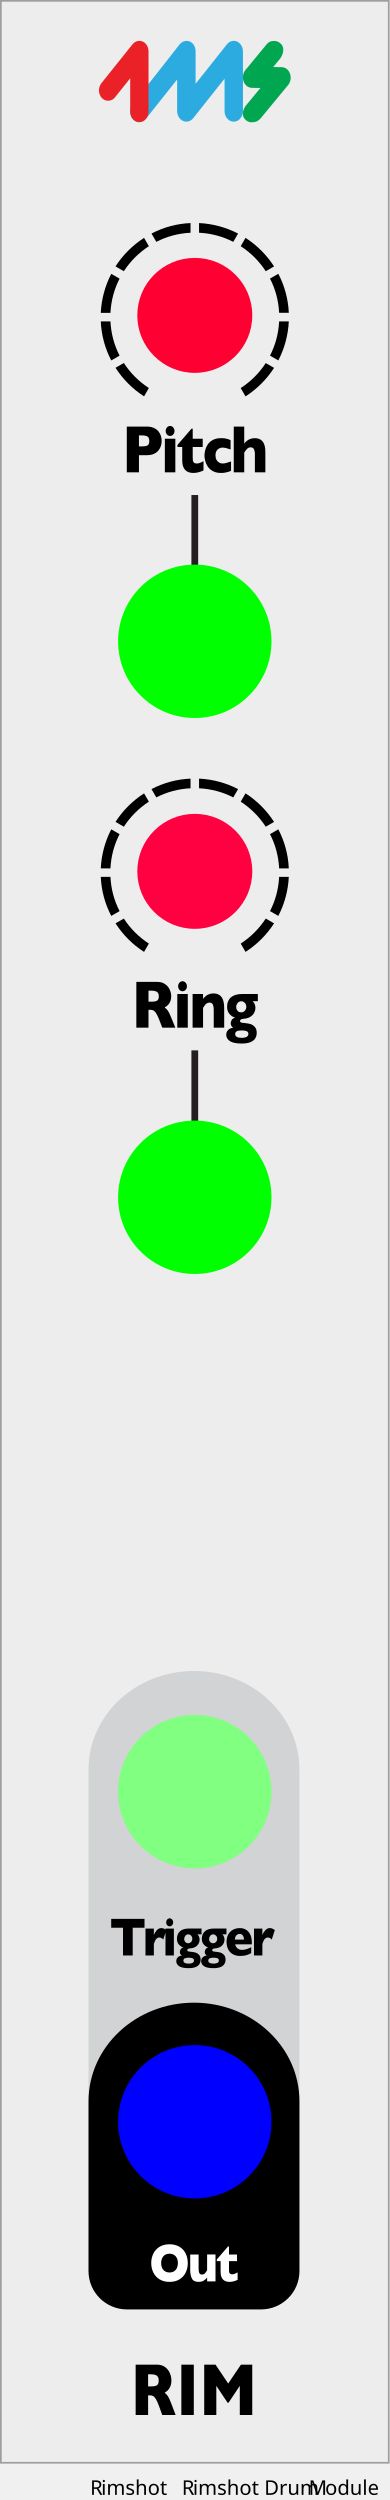
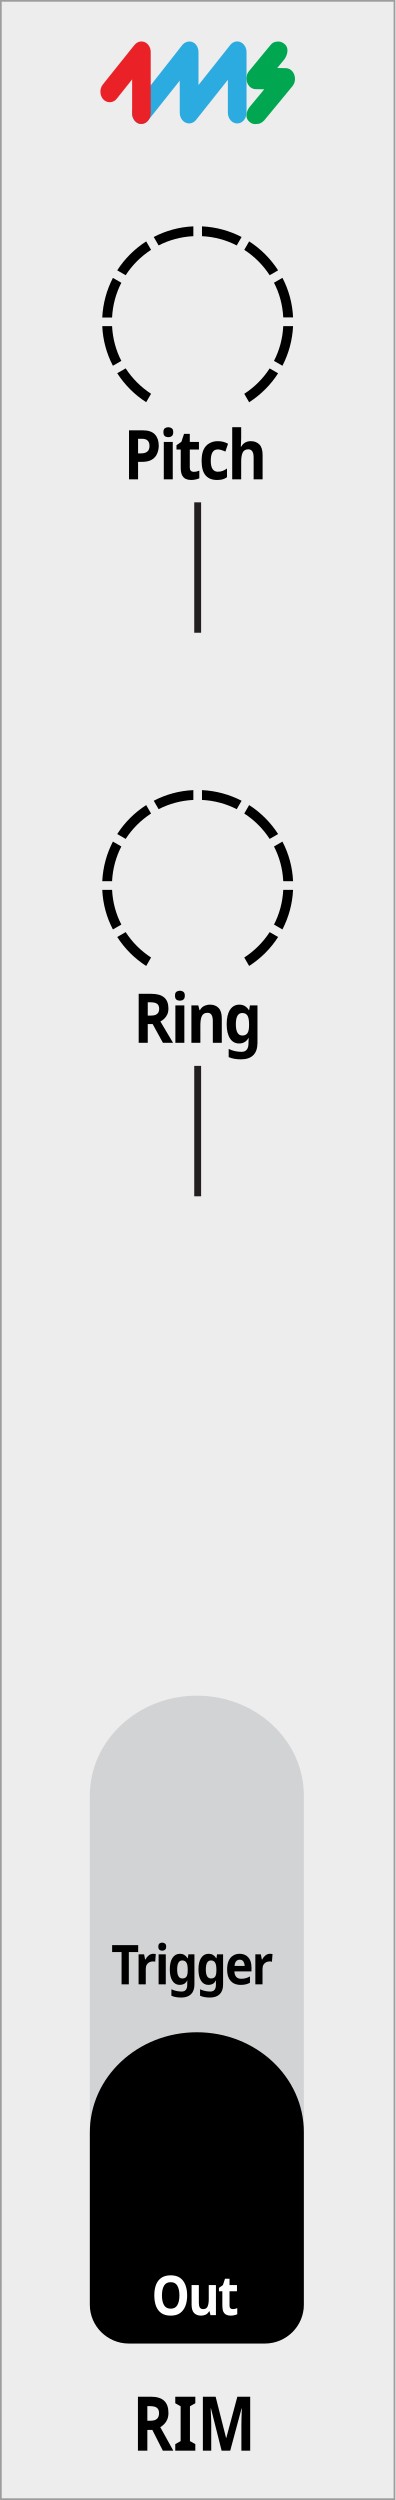
- <svg xmlns="http://www.w3.org/2000/svg" width="57.6" height="369.63" viewBox="0 0 57.6 369.63" version="1.1" id="svg39">
+ <svg xmlns="http://www.w3.org/2000/svg" width="20.32mm" height="128.499mm" viewBox="0 0 57.6 364.242" version="1.1" id="svg39">
  <defs id="defs4">
    <clipPath id="clippath">
-       <rect x="14.9" y="32.98" width="27.8" height="25.62" style="fill: none;" id="rect1" />
+       <rect x="14.9" y="32.98" width="27.8" height="25.62" style="fill:none" id="rect1" />
    </clipPath>
    <clipPath id="clippath-1">
-       <rect x="14.9" y="32.98" width="27.8" height="25.62" style="fill: none;" id="rect2" />
+       <rect x="14.9" y="32.98" width="27.8" height="25.62" style="fill:none" id="rect2" />
    </clipPath>
    <clipPath id="clippath-2">
-       <rect x="14.9" y="115.12" width="27.8" height="25.62" style="fill: none;" id="rect3" />
+       <rect x="14.9" y="115.12" width="27.8" height="25.62" style="fill:none" id="rect3" />
    </clipPath>
    <clipPath id="clippath-3">
-       <rect x="14.9" y="115.12" width="27.8" height="25.62" style="fill: none;" id="rect4" />
+       <rect x="14.9" y="115.12" width="27.8" height="25.62" style="fill:none" id="rect4" />
    </clipPath>
  </defs>
-   <g id="faceplate">
+   <g id="faceplate" transform="translate(0,-0.00390063)">
    <g id="g5">
-       <rect x=".13" y=".13" width="57.35" height="364" style="fill: #ededed;" id="rect5" />
-       <path d="M57.35.25v363.75H.25V.25h57.1M57.6,0H0v364.25h57.6V0h0Z" style="fill: #9d9d9e;" id="path5" />
+       <rect x="0.13" y="0.13" width="57.35" height="364" style="fill:#ededed" id="rect5" />
+       <path d="M 57.35,0.25 V 364 H 0.25 V 0.25 h 57.1 M 57.6,0 H 0 v 364.25 h 57.6 z" style="fill:#9d9d9e" id="path5" />
    </g>
-     <path d="M44.27,261.63c0-8.05-6.98-14.57-15.59-14.57s-15.59,6.53-15.59,14.57v54.4s0,0,0,0v19.77c0,3.11,2.55,5.65,5.67,5.65h19.84c3.12,0,5.67-2.54,5.67-5.65v-19.77s0,0,0,0v-54.39Z" style="fill: #d1d3d4;" id="path6" />
-     <path d="M44.27,310.67c0-8.05-6.98-14.57-15.59-14.57s-15.59,6.53-15.59,14.57v5.36s0,0,0,0v19.77c0,3.11,2.55,5.65,5.67,5.65h19.84c3.12,0,5.67-2.54,5.67-5.65v-19.77s0,0,0,0v-5.35Z" id="path7" />
+     <path d="m 44.27,261.63 c 0,-8.05 -6.98,-14.57 -15.59,-14.57 -8.61,0 -15.59,6.53 -15.59,14.57 v 54.4 c 0,0 0,0 0,0 v 19.77 c 0,3.11 2.55,5.65 5.67,5.65 H 38.6 c 3.12,0 5.67,-2.54 5.67,-5.65 v -19.77 c 0,0 0,0 0,0 v -54.39 z" style="fill:#d1d3d4" id="path6" />
+     <path d="m 44.27,310.67 c 0,-8.05 -6.98,-14.57 -15.59,-14.57 -8.61,0 -15.59,6.53 -15.59,14.57 v 5.36 c 0,0 0,0 0,0 v 19.77 c 0,3.11 2.55,5.65 5.67,5.65 H 38.6 c 3.12,0 5.67,-2.54 5.67,-5.65 v -19.77 c 0,0 0,0 0,0 v -5.35 z" id="path7" />
    <g id="pips_-_fewest" data-name="pips - fewest">
-       <g style="clip-path: url(#clippath);" clip-path="url(#clippath)" id="g18">
-         <g style="clip-path: url(#clippath-1);" clip-path="url(#clippath-1)" id="g17">
-           <path d="M34.49,35.76l.71-1.23c-1.74-.9-3.7-1.45-5.77-1.55v1.43c1.81.09,3.53.56,5.06,1.35" id="path8" />
-           <path d="M39.29,40.1l1.23-.71c-1.09-1.69-2.53-3.14-4.22-4.22l-.71,1.23c1.48.96,2.74,2.22,3.7,3.7" id="path9" />
-           <path d="M22.01,36.4l-.71-1.23c-1.69,1.09-3.14,2.53-4.22,4.22l1.23.71c.96-1.48,2.22-2.74,3.7-3.7" id="path10" />
-           <path d="M41.27,46.25h1.43c-.09-2.07-.64-4.03-1.55-5.77l-1.23.71c.79,1.53,1.26,3.24,1.35,5.06" id="path11" />
-           <path d="M28.17,34.41v-1.43c-2.07.09-4.03.64-5.77,1.55l.71,1.23c1.53-.79,3.24-1.26,5.06-1.35" id="path12" />
-           <path d="M18.31,53.67l-1.23.71c1.09,1.69,2.53,3.14,4.22,4.22l.71-1.23c-1.48-.96-2.74-2.22-3.7-3.7" id="path13" />
-           <path d="M35.59,57.38l.71,1.23c1.69-1.09,3.14-2.53,4.22-4.22l-1.23-.71c-.96,1.48-2.22,2.74-3.7,3.7" id="path14" />
-           <path d="M41.27,47.52c-.09,1.81-.56,3.53-1.35,5.06l1.23.71c.9-1.74,1.45-3.7,1.55-5.77h-1.43Z" id="path15" />
-           <path d="M16.33,47.52h-1.43c.09,2.07.64,4.03,1.55,5.77l1.23-.71c-.79-1.53-1.26-3.24-1.35-5.06" id="path16" />
-           <path d="M17.68,41.2l-1.23-.71c-.9,1.74-1.45,3.7-1.55,5.77h1.43c.09-1.81.56-3.53,1.35-5.06" id="path17" />
+       <g clip-path="url(#clippath)" id="g18">
+         <g clip-path="url(#clippath-1)" id="g17">
+           <path d="m 34.49,35.76 0.71,-1.23 c -1.74,-0.9 -3.7,-1.45 -5.77,-1.55 v 1.43 c 1.81,0.09 3.53,0.56 5.06,1.35" id="path8" />
+           <path d="m 39.29,40.1 1.23,-0.71 C 39.43,37.7 37.99,36.25 36.3,35.17 l -0.71,1.23 c 1.48,0.96 2.74,2.22 3.7,3.7" id="path9" />
+           <path d="M 22.01,36.4 21.3,35.17 c -1.69,1.09 -3.14,2.53 -4.22,4.22 l 1.23,0.71 c 0.96,-1.48 2.22,-2.74 3.7,-3.7" id="path10" />
+           <path d="m 41.27,46.25 h 1.43 c -0.09,-2.07 -0.64,-4.03 -1.55,-5.77 l -1.23,0.71 c 0.79,1.53 1.26,3.24 1.35,5.06" id="path11" />
+           <path d="m 28.17,34.41 v -1.43 c -2.07,0.09 -4.03,0.64 -5.77,1.55 l 0.71,1.23 c 1.53,-0.79 3.24,-1.26 5.06,-1.35" id="path12" />
+           <path d="m 18.31,53.67 -1.23,0.71 c 1.09,1.69 2.53,3.14 4.22,4.22 l 0.71,-1.23 c -1.48,-0.96 -2.74,-2.22 -3.7,-3.7" id="path13" />
+           <path d="m 35.59,57.38 0.71,1.23 c 1.69,-1.09 3.14,-2.53 4.22,-4.22 l -1.23,-0.71 c -0.96,1.48 -2.22,2.74 -3.7,3.7" id="path14" />
+           <path d="m 41.27,47.52 c -0.09,1.81 -0.56,3.53 -1.35,5.06 l 1.23,0.71 c 0.9,-1.74 1.45,-3.7 1.55,-5.77 z" id="path15" />
+           <path d="M 16.33,47.52 H 14.9 c 0.09,2.07 0.64,4.03 1.55,5.77 l 1.23,-0.71 c -0.79,-1.53 -1.26,-3.24 -1.35,-5.06" id="path16" />
+           <path d="m 17.68,41.2 -1.23,-0.71 c -0.9,1.74 -1.45,3.7 -1.55,5.77 h 1.43 c 0.09,-1.81 0.56,-3.53 1.35,-5.06" id="path17" />
        </g>
      </g>
    </g>
-     <path d="m 6.709,-4.639 q 0,0.376 -0.132,0.737 -0.127,0.356 -0.415,0.669 -0.288,0.308 -0.781,0.503 -0.488,0.19 -1.152,0.19 H 2.891 V 0 H 0.85 V -6.768 H 4.229 q 0.664,0 1.152,0.195 0.493,0.195 0.781,0.508 0.288,0.312 0.415,0.679 0.132,0.366 0.132,0.747 z m -2.08,0.01 q 0,-0.483 -0.288,-0.659 Q 4.058,-5.469 3.32,-5.469 H 2.891 v 1.631 h 0.439 q 0.508,0 0.781,-0.063 0.273,-0.063 0.396,-0.234 0.122,-0.171 0.122,-0.493 z m 4.234,-1.489 q 0,0.308 -0.22,0.522 -0.22,0.215 -0.522,0.215 -0.205,0 -0.376,-0.098 -0.166,-0.098 -0.264,-0.264 -0.098,-0.171 -0.098,-0.376 0,-0.303 0.215,-0.522 0.215,-0.22 0.522,-0.22 0.303,0 0.522,0.22 0.22,0.22 0.22,0.522 z M 9.004,0 H 7.242 v -4.971 h 1.763 z m 4.732,-0.288 q -0.273,0.132 -0.757,0.254 -0.479,0.122 -0.918,0.122 -1.899,0 -1.899,-1.855 V -3.75 H 9.366 v -0.308 l 2.358,-2.402 h 0.2 v 1.489 h 1.68 V -3.75 h -1.68 v 1.592 q 0,0.278 0.034,0.449 0.034,0.171 0.19,0.288 0.161,0.112 0.483,0.112 0.42,0 1.104,-0.352 z m 4.629,0.059 q -0.22,0.083 -0.464,0.156 -0.244,0.068 -0.552,0.112 -0.303,0.049 -0.664,0.049 -0.815,0 -1.382,-0.273 -0.562,-0.278 -0.869,-0.693 Q 14.132,-1.299 14.015,-1.733 13.898,-2.168 13.898,-2.5 q 0,-0.332 0.117,-0.767 0.122,-0.435 0.42,-0.84 0.298,-0.405 0.859,-0.679 0.566,-0.273 1.392,-0.273 0.552,0 0.898,0.078 0.347,0.078 0.703,0.21 v 1.382 q -0.859,-0.273 -1.343,-0.273 -0.469,0 -0.835,0.283 -0.361,0.283 -0.361,0.879 0,0.396 0.181,0.669 0.181,0.269 0.459,0.396 0.278,0.127 0.557,0.127 0.264,0 0.601,-0.078 0.337,-0.078 0.82,-0.225 z M 24.128,0 h -1.758 v -2.578 q 0,-0.029 0,-0.054 0.005,-0.029 0.005,-0.117 0,-0.356 -0.151,-0.654 -0.151,-0.298 -0.576,-0.298 -0.332,0 -0.586,0.225 -0.254,0.22 -0.483,0.557 V 0 h -1.758 v -6.768 h 1.758 v 2.51 q 0.435,-0.464 0.859,-0.63 0.425,-0.171 0.903,-0.171 1.787,0 1.787,2.007 z" id="text18" style="font-weight:700;font-size:10px;font-family:GillSans-Bold, 'Gill Sans';letter-spacing:-0.04em" transform="translate(18 69.84) scale(.88 1)" aria-label="Pitch" />
+     <text transform="matrix(0.88,0,0,1,18,69.84)" style="font-weight:700;font-size:10px;font-family:GillSans-Bold, 'Gill Sans';letter-spacing:-0.04em" id="text18">
+       <tspan x="0" y="0" id="tspan18">Pitch</tspan>
+     </text>
    <g id="pips_-_fewest-2" data-name="pips - fewest">
-       <g style="clip-path: url(#clippath-2);" clip-path="url(#clippath-2)" id="g28">
-         <g style="clip-path: url(#clippath-3);" clip-path="url(#clippath-3)" id="g27">
-           <path d="M34.49,117.9l.71-1.23c-1.74-.9-3.7-1.45-5.77-1.55v1.43c1.81.09,3.53.56,5.06,1.35" id="path18" />
-           <path d="M39.29,122.23l1.23-.71c-1.09-1.69-2.53-3.14-4.22-4.22l-.71,1.23c1.48.96,2.74,2.22,3.7,3.7" id="path19" />
-           <path d="M22.01,118.53l-.71-1.23c-1.69,1.09-3.14,2.53-4.22,4.22l1.23.71c.96-1.48,2.22-2.74,3.7-3.7" id="path20" />
-           <path d="M41.27,128.39h1.43c-.09-2.07-.64-4.03-1.55-5.77l-1.23.71c.79,1.53,1.26,3.24,1.35,5.06" id="path21" />
-           <path d="M28.17,116.55v-1.43c-2.07.09-4.03.64-5.77,1.55l.71,1.23c1.53-.79,3.24-1.26,5.06-1.35" id="path22" />
-           <path d="M18.31,135.81l-1.23.71c1.09,1.69,2.53,3.14,4.22,4.22l.71-1.23c-1.48-.96-2.74-2.22-3.7-3.7" id="path23" />
-           <path d="M35.59,139.51l.71,1.23c1.69-1.09,3.14-2.53,4.22-4.22l-1.23-.71c-.96,1.48-2.22,2.74-3.7,3.7" id="path24" />
-           <path d="M41.27,129.65c-.09,1.81-.56,3.53-1.35,5.06l1.23.71c.9-1.74,1.45-3.7,1.55-5.77h-1.43Z" id="path25" />
-           <path d="M16.33,129.65h-1.43c.09,2.07.64,4.03,1.55,5.77l1.23-.71c-.79-1.53-1.26-3.24-1.35-5.06" id="path26" />
-           <path d="M17.68,123.33l-1.23-.71c-.9,1.74-1.45,3.7-1.55,5.77h1.43c.09-1.81.56-3.53,1.35-5.06" id="path27" />
+       <g clip-path="url(#clippath-2)" id="g28">
+         <g clip-path="url(#clippath-3)" id="g27">
+           <path d="m 34.49,117.9 0.71,-1.23 c -1.74,-0.9 -3.7,-1.45 -5.77,-1.55 v 1.43 c 1.81,0.09 3.53,0.56 5.06,1.35" id="path18" />
+           <path d="m 39.29,122.23 1.23,-0.71 c -1.09,-1.69 -2.53,-3.14 -4.22,-4.22 l -0.71,1.23 c 1.48,0.96 2.74,2.22 3.7,3.7" id="path19" />
+           <path d="M 22.01,118.53 21.3,117.3 c -1.69,1.09 -3.14,2.53 -4.22,4.22 l 1.23,0.71 c 0.96,-1.48 2.22,-2.74 3.7,-3.7" id="path20" />
+           <path d="m 41.27,128.39 h 1.43 c -0.09,-2.07 -0.64,-4.03 -1.55,-5.77 l -1.23,0.71 c 0.79,1.53 1.26,3.24 1.35,5.06" id="path21" />
+           <path d="m 28.17,116.55 v -1.43 c -2.07,0.09 -4.03,0.64 -5.77,1.55 l 0.71,1.23 c 1.53,-0.79 3.24,-1.26 5.06,-1.35" id="path22" />
+           <path d="m 18.31,135.81 -1.23,0.71 c 1.09,1.69 2.53,3.14 4.22,4.22 l 0.71,-1.23 c -1.48,-0.96 -2.74,-2.22 -3.7,-3.7" id="path23" />
+           <path d="m 35.59,139.51 0.71,1.23 c 1.69,-1.09 3.14,-2.53 4.22,-4.22 l -1.23,-0.71 c -0.96,1.48 -2.22,2.74 -3.7,3.7" id="path24" />
+           <path d="m 41.27,129.65 c -0.09,1.81 -0.56,3.53 -1.35,5.06 l 1.23,0.71 c 0.9,-1.74 1.45,-3.7 1.55,-5.77 z" id="path25" />
+           <path d="M 16.33,129.65 H 14.9 c 0.09,2.07 0.64,4.03 1.55,5.77 l 1.23,-0.71 c -0.79,-1.53 -1.26,-3.24 -1.35,-5.06" id="path26" />
+           <path d="m 17.68,123.33 -1.23,-0.71 c -0.9,1.74 -1.45,3.7 -1.55,5.77 h 1.43 c 0.09,-1.81 0.56,-3.53 1.35,-5.06" id="path27" />
        </g>
      </g>
    </g>
-     <path d="M 5.871,-4.098 H 3.887 V 0 H 2.258 v -4.098 h -1.984 v -1.316 h 5.598 z m 3.668,0.336 -0.52,1.41 Q 8.7,-2.656 8.371,-2.656 q -0.297,0 -0.516,0.203 -0.215,0.199 -0.414,0.742 V 0 h -1.406 v -3.977 h 1.406 v 0.961 q 0.133,-0.355 0.469,-0.691 0.336,-0.34 0.789,-0.34 0.238,0 0.414,0.07 0.18,0.07 0.426,0.215 z m 1.153,-1.133 q 0,0.246 -0.176,0.418 -0.176,0.172 -0.418,0.172 -0.164,0 -0.301,-0.078 -0.133,-0.078 -0.211,-0.211 -0.078,-0.137 -0.078,-0.301 0,-0.242 0.172,-0.418 0.172,-0.176 0.418,-0.176 0.242,0 0.418,0.176 0.176,0.176 0.176,0.418 z M 10.805,0 H 9.395 v -3.977 h 1.41 z m 4.649,-3.129 H 14.759 q 0.367,0.32 0.367,0.785 0,0.246 -0.105,0.473 -0.102,0.227 -0.305,0.402 -0.199,0.176 -0.496,0.289 -0.293,0.109 -0.672,0.133 -0.488,0.02 -0.488,0.262 0,0.094 0.062,0.137 0.062,0.043 0.195,0.066 0.137,0.02 0.457,0.047 0.363,0.031 0.676,0.109 0.312,0.078 0.582,0.328 0.27,0.25 0.27,0.715 0,0.371 -0.203,0.656 -0.199,0.285 -0.648,0.445 -0.449,0.16 -1.188,0.16 -1.062,0 -1.562,-0.285 -0.496,-0.285 -0.496,-0.762 0,-0.129 0.062,-0.297 Q 11.333,0.367 11.54,0.211 11.751,0.055 12.149,0 12.009,-0.051 11.907,-0.195 11.806,-0.344 11.806,-0.504 q 0,-0.207 0.141,-0.41 0.145,-0.203 0.465,-0.262 -0.445,-0.117 -0.77,-0.441 -0.324,-0.324 -0.324,-0.84 0,-0.391 0.148,-0.684 0.152,-0.293 0.418,-0.477 0.266,-0.184 0.617,-0.27 0.352,-0.09 0.77,-0.09 h 2.184 z m -1.555,0.672 q 0,-0.301 -0.207,-0.48 -0.203,-0.184 -0.457,-0.184 -0.324,0 -0.512,0.219 -0.184,0.219 -0.184,0.461 0,0.168 0.078,0.312 0.082,0.145 0.227,0.234 0.148,0.086 0.352,0.086 0.305,0 0.504,-0.191 0.199,-0.191 0.199,-0.457 z m 0.281,3.199 q 0,-0.262 -0.281,-0.34 -0.277,-0.074 -0.574,-0.074 -0.488,0 -0.707,0.102 -0.215,0.105 -0.215,0.332 0,0.445 0.898,0.445 0.402,0 0.641,-0.117 0.238,-0.113 0.238,-0.348 z m 5.457,-3.871 h -0.695 q 0.367,0.32 0.367,0.785 0,0.246 -0.105,0.473 -0.102,0.227 -0.305,0.402 -0.199,0.176 -0.496,0.289 -0.293,0.109 -0.672,0.133 -0.488,0.02 -0.488,0.262 0,0.094 0.062,0.137 0.062,0.043 0.195,0.066 0.137,0.02 0.457,0.047 0.363,0.031 0.676,0.109 0.312,0.078 0.582,0.328 0.27,0.25 0.27,0.715 0,0.371 -0.203,0.656 -0.199,0.285 -0.648,0.445 -0.449,0.16 -1.188,0.16 -1.062,0 -1.562,-0.285 -0.496,-0.285 -0.496,-0.762 0,-0.129 0.062,-0.297 Q 15.517,0.367 15.724,0.211 15.935,0.055 16.333,0 16.193,-0.051 16.091,-0.195 15.99,-0.344 15.99,-0.504 q 0,-0.207 0.141,-0.41 0.145,-0.203 0.465,-0.262 -0.445,-0.117 -0.77,-0.441 -0.324,-0.324 -0.324,-0.84 0,-0.391 0.148,-0.684 0.152,-0.293 0.418,-0.477 0.266,-0.184 0.617,-0.27 0.352,-0.09 0.77,-0.09 h 2.184 z m -1.555,0.672 q 0,-0.301 -0.207,-0.48 -0.203,-0.184 -0.457,-0.184 -0.324,0 -0.512,0.219 -0.184,0.219 -0.184,0.461 0,0.168 0.078,0.312 0.082,0.145 0.227,0.234 0.148,0.086 0.352,0.086 0.305,0 0.504,-0.191 0.199,-0.191 0.199,-0.457 z m 0.281,3.199 q 0,-0.262 -0.281,-0.34 -0.277,-0.074 -0.574,-0.074 -0.488,0 -0.707,0.102 -0.215,0.105 -0.215,0.332 0,0.445 0.898,0.445 0.402,0 0.641,-0.117 0.238,-0.113 0.238,-0.348 z M 23.9,-1.648 h -2.801 q 0.082,0.363 0.402,0.594 0.32,0.23 0.727,0.23 0.711,0 1.57,-0.398 v 0.871 q -0.309,0.16 -0.75,0.293 -0.438,0.129 -1.117,0.129 -0.734,0 -1.25,-0.273 -0.516,-0.273 -0.773,-0.742 -0.254,-0.469 -0.254,-1.062 0,-0.586 0.254,-1.047 0.258,-0.465 0.773,-0.727 0.516,-0.266 1.25,-0.266 0.484,0 0.934,0.211 0.453,0.207 0.742,0.684 Q 23.9,-2.68 23.9,-1.93 Z M 22.58,-2.344 q 0,-0.383 -0.191,-0.609 -0.188,-0.23 -0.543,-0.23 -0.352,0 -0.57,0.234 Q 21.06,-2.719 21.06,-2.344 Z M 27.767,-3.762 27.248,-2.352 Q 26.928,-2.656 26.6,-2.656 q -0.297,0 -0.516,0.203 -0.215,0.199 -0.414,0.742 V 0 h -1.406 v -3.977 h 1.406 v 0.961 q 0.133,-0.355 0.469,-0.691 0.336,-0.34 0.789,-0.34 0.238,0 0.414,0.07 0.18,0.07 0.426,0.215 z" id="text28" style="font-weight:700;font-size:8px;font-family:GillSans-Bold, 'Gill Sans';letter-spacing:-0.04em" transform="translate(16.2 289.12) scale(.88 1)" aria-label="Trigger" />
-     <path d="m 6.473,-2.711 q 0,0.758 -0.352,1.395 -0.348,0.637 -1.039,1.012 -0.691,0.375 -1.684,0.375 -1.004,0 -1.699,-0.391 Q 1.004,-0.711 0.664,-1.348 0.328,-1.984 0.328,-2.711 q 0,-0.73 0.336,-1.363 Q 1,-4.711 1.695,-5.098 q 0.699,-0.391 1.703,-0.391 0.75,0 1.336,0.223 0.59,0.223 0.969,0.605 0.379,0.379 0.574,0.887 0.195,0.504 0.195,1.062 z m -1.664,0 q 0,-0.305 -0.09,-0.555 -0.09,-0.254 -0.273,-0.438 -0.18,-0.188 -0.441,-0.289 -0.262,-0.105 -0.605,-0.105 -0.656,0 -1.031,0.383 -0.375,0.383 -0.375,1.004 0,0.621 0.375,1.008 0.379,0.383 1.031,0.383 0.449,0 0.766,-0.176 0.316,-0.18 0.48,-0.492 0.164,-0.316 0.164,-0.723 z M 11.129,0 H 9.719 v -0.566 q -0.297,0.32 -0.625,0.48 -0.324,0.156 -0.781,0.156 -0.902,0 -1.168,-0.523 -0.266,-0.527 -0.266,-1.188 v -2.336 h 1.41 v 2.148 q 0,0.324 0.105,0.57 0.109,0.242 0.469,0.242 0.309,0 0.488,-0.176 0.18,-0.176 0.367,-0.449 v -2.336 h 1.41 z m 3.715,-0.23 q -0.219,0.105 -0.605,0.203 -0.383,0.098 -0.734,0.098 -1.52,0 -1.52,-1.484 V -3 H 11.348 V -3.246 L 13.235,-5.168 h 0.16 v 1.191 h 1.344 V -3 h -1.344 v 1.273 q 0,0.223 0.027,0.359 0.027,0.137 0.152,0.23 0.129,0.09 0.387,0.09 0.336,0 0.883,-0.281 z" id="text29" style="font-weight:700;font-size:8px;font-family:GillSans-Bold, 'Gill Sans';letter-spacing:-0.04em;fill:#ffffff" transform="translate(22.07 337.31) scale(.88 1)" aria-label="Out" />
-     <path d="M 8.143,0 H 5.731 L 5.146,-1.321 Q 4.823,-2.046 4.565,-2.379 4.308,-2.718 4.061,-2.809 q -0.242,-0.097 -0.628,-0.097 H 3.18 V 0 H 0.935 V -7.444 H 4.753 q 0.924,0 1.515,0.376 0.591,0.376 0.849,0.913 0.263,0.537 0.263,1.021 0,0.564 -0.22,0.956 -0.215,0.387 -0.457,0.564 -0.242,0.177 -0.542,0.338 0.36,0.209 0.591,0.5 0.236,0.285 0.639,1.16 z M 5.092,-5.092 q 0,-0.516 -0.338,-0.72 Q 4.415,-6.016 3.652,-6.016 H 3.18 v 1.794 h 0.483 q 0.822,0 1.123,-0.177 0.306,-0.183 0.306,-0.693 z M 11.419,0 H 9.174 v -7.444 h 2.245 z m 10.538,0 h -2.245 v -4.313 l -2.025,2.498 H 17.51 L 15.479,-4.313 V 0 h -2.181 v -7.444 h 2.036 l 2.288,2.793 2.299,-2.793 h 2.036 z" id="text30" style="font-weight:700;font-size:11px;font-family:GillSans-Bold, 'Gill Sans'" transform="translate(19.29 357.06) scale(.82 1)" aria-label="RIM" />
-     <path d="M 7.402,0 H 5.21 L 4.678,-1.201 Q 4.385,-1.86 4.15,-2.163 3.916,-2.471 3.691,-2.554 3.472,-2.642 3.12,-2.642 H 2.891 V 0 H 0.85 V -6.768 H 4.321 q 0.84,0 1.377,0.342 0.537,0.342 0.771,0.83 0.239,0.488 0.239,0.928 0,0.513 -0.2,0.869 Q 6.313,-3.447 6.094,-3.286 5.874,-3.125 5.601,-2.979 5.928,-2.788 6.138,-2.524 6.353,-2.266 6.719,-1.47 Z M 4.629,-4.629 q 0,-0.469 -0.308,-0.654 Q 4.014,-5.469 3.32,-5.469 H 2.891 v 1.631 h 0.439 q 0.747,0 1.021,-0.161 0.278,-0.166 0.278,-0.63 z m 4.722,-1.489 q 0,0.308 -0.22,0.522 -0.22,0.215 -0.522,0.215 -0.205,0 -0.376,-0.098 -0.166,-0.098 -0.264,-0.264 -0.098,-0.171 -0.098,-0.376 0,-0.303 0.215,-0.522 0.215,-0.22 0.522,-0.22 0.303,0 0.522,0.22 0.22,0.22 0.22,0.522 z M 9.493,0 H 7.73 V -4.971 H 9.493 Z m 6.119,0 H 13.853 v -2.681 q 0,-0.41 -0.137,-0.713 -0.132,-0.308 -0.586,-0.308 -0.215,0 -0.381,0.083 -0.161,0.078 -0.293,0.205 -0.127,0.127 -0.215,0.244 -0.088,0.117 -0.181,0.249 V 0 h -1.758 v -4.971 h 1.758 v 0.713 q 0.415,-0.444 0.83,-0.62 0.42,-0.181 0.933,-0.181 1.787,0 1.787,2.139 z m 5.655,-3.911 H 20.397 q 0.459,0.4 0.459,0.981 0,0.308 -0.132,0.591 -0.127,0.283 -0.381,0.503 -0.249,0.22 -0.62,0.361 -0.366,0.137 -0.84,0.166 -0.61,0.024 -0.61,0.327 0,0.117 0.078,0.171 0.078,0.054 0.244,0.083 0.171,0.024 0.571,0.059 0.454,0.039 0.845,0.137 0.391,0.098 0.728,0.41 0.337,0.312 0.337,0.894 0,0.464 -0.254,0.82 -0.249,0.356 -0.811,0.557 -0.562,0.2 -1.484,0.2 -1.328,0 -1.953,-0.356 -0.62,-0.356 -0.62,-0.952 0,-0.161 0.078,-0.371 0.083,-0.21 0.342,-0.405 Q 16.637,0.068 17.135,0 16.959,-0.063 16.832,-0.244 16.705,-0.43 16.705,-0.63 q 0,-0.259 0.176,-0.513 0.181,-0.254 0.581,-0.327 -0.557,-0.146 -0.962,-0.552 -0.405,-0.405 -0.405,-1.05 0,-0.488 0.186,-0.854 0.19,-0.366 0.522,-0.596 0.332,-0.229 0.771,-0.337 0.439,-0.112 0.962,-0.112 h 2.729 z m -1.943,0.84 q 0,-0.376 -0.259,-0.601 -0.254,-0.229 -0.571,-0.229 -0.405,0 -0.64,0.273 -0.229,0.273 -0.229,0.576 0,0.21 0.098,0.391 0.103,0.181 0.283,0.293 0.186,0.107 0.439,0.107 0.381,0 0.63,-0.239 0.249,-0.239 0.249,-0.571 z m 0.352,3.999 q 0,-0.327 -0.352,-0.425 -0.347,-0.093 -0.718,-0.093 -0.61,0 -0.884,0.127 -0.269,0.132 -0.269,0.415 0,0.557 1.123,0.557 0.503,0 0.801,-0.146 0.298,-0.142 0.298,-0.435 z" id="text31" style="font-weight:700;font-size:10px;font-family:GillSans-Bold, 'Gill Sans';letter-spacing:-0.04em" transform="translate(19.41 151.94) scale(.88 1)" aria-label="Ring" />
+     <text transform="matrix(0.88,0,0,1,16.2,289.12)" style="font-weight:700;font-size:8px;font-family:GillSans-Bold, 'Gill Sans';letter-spacing:-0.04em" id="text28">
+       <tspan x="0" y="0" id="tspan28">Trigger</tspan>
+     </text>
+     <text transform="matrix(0.88,0,0,1,22.07,337.31)" style="font-weight:700;font-size:8px;font-family:GillSans-Bold, 'Gill Sans';letter-spacing:-0.04em;fill:#ffffff" id="text29">
+       <tspan x="0" y="0" id="tspan29">Out</tspan>
+     </text>
+     <text transform="matrix(0.82,0,0,1,19.29,357.06)" style="font-weight:700;font-size:11px;font-family:GillSans-Bold, 'Gill Sans'" id="text30">
+       <tspan x="0" y="0" id="tspan30">RIM</tspan>
+     </text>
+     <text transform="matrix(0.88,0,0,1,19.41,151.94)" style="font-weight:700;font-size:10px;font-family:GillSans-Bold, 'Gill Sans';letter-spacing:-0.04em" id="text31">
+       <tspan x="0" y="0" id="tspan31">Ring</tspan>
+     </text>
    <g id="g33">
-       <path d="M20.6,18.07c-.37,0-.71-.17-.97-.47-.51-.6-.52-1.54-.04-2.16l6.97-8.88c.38-.48,1.05-.65,1.57-.39.5.25.79.82.79,1.45v4.77l4.64-5.85c.38-.48,1.01-.64,1.53-.38.5.25.83.81.83,1.44v8.82c0,.86-.61,1.57-1.36,1.57s-1.36-.7-1.36-1.57v-4.79l-4.64,5.85c-.38.48-1.01.64-1.54.38-.5-.24-.83-.81-.83-1.44v-4.67l-4.61,5.8c-.26.32-.62.51-1,.51h0Z" style="fill: #2cabe1;" id="path31" />
-       <path d="M20.6,18.07c-.75,0-1.35-.7-1.35-1.57v-4.93l-2.26,2.84c-.5.63-1.44.65-1.97.04-.51-.6-.52-1.53-.03-2.15l4.61-5.76c.26-.32.63-.5,1-.5.18,0,.37.04.54.12.5.25.82.81.82,1.44v8.89c0,.86-.61,1.57-1.36,1.57h0Z" style="fill: #ea2228;" id="path32" />
-       <path d="M37.2,18.09h0c-.35,0-.68-.15-.94-.42-.76-.78-.14-1.84.29-2.3l1.95-2.36-1.26-.02c-.56-.01-1.04-.4-1.24-1-.19-.56-.07-1.21.29-1.64l3.16-3.83c.23-.28.55-.48,1.13-.47.33,0,.67.17.92.4.71.66.29,1.7-.07,2.2l-1.04,1.26,1.26.02c.56.01,1.04.4,1.24,1,.19.56.07,1.21-.29,1.64l-4.1,4.97c-.35.35-.65.55-1.3.54h0Z" style="fill: #00a650;" id="path33" />
+       <path d="m 20.6,18.07 c -0.37,0 -0.71,-0.17 -0.97,-0.47 -0.51,-0.6 -0.52,-1.54 -0.04,-2.16 l 6.97,-8.88 c 0.38,-0.48 1.05,-0.65 1.57,-0.39 0.5,0.25 0.79,0.82 0.79,1.45 v 4.77 l 4.64,-5.85 c 0.38,-0.48 1.01,-0.64 1.53,-0.38 0.5,0.25 0.83,0.81 0.83,1.44 v 8.82 c 0,0.86 -0.61,1.57 -1.36,1.57 -0.75,0 -1.36,-0.7 -1.36,-1.57 v -4.79 l -4.64,5.85 c -0.38,0.48 -1.01,0.64 -1.54,0.38 -0.5,-0.24 -0.83,-0.81 -0.83,-1.44 v -4.67 l -4.61,5.8 c -0.26,0.32 -0.62,0.51 -1,0.51 v 0 z" style="fill:#2cabe1" id="path31" />
+       <path d="m 20.6,18.07 c -0.75,0 -1.35,-0.7 -1.35,-1.57 v -4.93 l -2.26,2.84 c -0.5,0.63 -1.44,0.65 -1.97,0.04 -0.51,-0.6 -0.52,-1.53 -0.03,-2.15 L 19.6,6.54 c 0.26,-0.32 0.63,-0.5 1,-0.5 0.18,0 0.37,0.04 0.54,0.12 0.5,0.25 0.82,0.81 0.82,1.44 v 8.89 c 0,0.86 -0.61,1.57 -1.36,1.57 v 0 z" style="fill:#ea2228" id="path32" />
+       <path d="m 37.2,18.09 v 0 c -0.35,0 -0.68,-0.15 -0.94,-0.42 -0.76,-0.78 -0.14,-1.84 0.29,-2.3 l 1.95,-2.36 -1.26,-0.02 c -0.56,-0.01 -1.04,-0.4 -1.24,-1 -0.19,-0.56 -0.07,-1.21 0.29,-1.64 L 39.45,6.52 C 39.68,6.24 40,6.04 40.58,6.05 c 0.33,0 0.67,0.17 0.92,0.4 0.71,0.66 0.29,1.7 -0.07,2.2 l -1.04,1.26 1.26,0.02 c 0.56,0.01 1.04,0.4 1.24,1 0.19,0.56 0.07,1.21 -0.29,1.64 l -4.1,4.97 c -0.35,0.35 -0.65,0.55 -1.3,0.54 v 0 z" style="fill:#00a650" id="path33" />
    </g>
-     <line x1="28.8" y1="73.19" x2="28.8" y2="92.19" style="fill: #fff; stroke: #231f20; stroke-miterlimit: 10;" id="line33" />
-     <line x1="28.8" y1="155.3" x2="28.8" y2="174.3" style="fill: #fff; stroke: #231f20; stroke-miterlimit: 10;" id="line34" />
+     <line x1="28.8" y1="73.19" x2="28.8" y2="92.19" style="fill:#ffffff;stroke:#231f20;stroke-miterlimit:10" id="line33" />
+     <line x1="28.8" y1="155.3" x2="28.8" y2="174.3" style="fill:#ffffff;stroke:#231f20;stroke-miterlimit:10" id="line34" />
  </g>
-   <g id="components">
-     <circle id="Out" cx="28.8" cy="313.71" r="11.34" style="fill: blue;" />
-     <circle id="Trigger" cx="28.8" cy="264.9" r="11.34" style="fill: #80ff80;" />
-     <circle id="Ring_CV" data-name="Ring CV" cx="28.8" cy="177.02" r="11.34" style="fill: lime;" />
-     <circle id="Ring" cx="28.8" cy="128.83" r="8.5" style="fill: #ff0040;" />
-     <circle id="Pitch_CV" data-name="Pitch CV" cx="28.8" cy="94.82" r="11.34" style="fill: lime;" />
-     <circle id="Pitch" cx="28.8" cy="46.63" r="8.5" style="fill: #f03;" />
-     <text id="slug" transform="translate(13.32 368.87)" style="fill: #010101; font-family: MyriadPro-Regular, 'Myriad Pro'; font-size: 3px;">
-       <tspan x="0" y="0" style="letter-spacing: 0em;" id="tspan34">R</tspan>
+   <g id="components" style="display:none" transform="translate(0,-0.00390063)">
+     <circle id="Out" cx="28.8" cy="313.71" r="11.34" style="fill:#0000ff" />
+     <circle id="Trigger" cx="28.8" cy="264.9" r="11.34" style="fill:#80ff80" />
+     <circle id="Ring_CV" data-name="Ring CV" cx="28.8" cy="177.02" r="11.34" style="fill:#00ff00" />
+     <circle id="Ring" cx="28.8" cy="128.83" r="8.5" style="fill:#ff0040" />
+     <circle id="Pitch_CV" data-name="Pitch CV" cx="28.8" cy="94.82" r="11.34" style="fill:#00ff00" />
+     <circle id="Pitch" cx="28.8" cy="46.63" r="8.5" style="fill:#ff0033" />
+     <text id="slug" transform="translate(13.32,368.87)" style="font-size:3px;font-family:MyriadPro-Regular, 'Myriad Pro';fill:#010101">
+       <tspan x="0" y="0" style="letter-spacing:0em" id="tspan34">R</tspan>
      <tspan x="1.64" y="0" id="tspan35">imshot</tspan>
    </text>
-     <text id="modulename" transform="translate(26.88 368.87)" style="fill: #010101; font-family: MyriadPro-Regular, 'Myriad Pro'; font-size: 3px;">
-       <tspan x="0" y="0" style="letter-spacing: 0em;" id="tspan36">R</tspan>
-       <tspan x="1.64" y="0" id="tspan37">imshot Drum </tspan>
-       <tspan x="18.75" y="0" style="letter-spacing: 0em;" id="tspan38">M</tspan>
-       <tspan x="21.18" y="0" style="letter-spacing: 0em;" id="tspan39">odule</tspan>
+     <text id="modulename" transform="translate(26.88,368.87)" style="font-size:3px;font-family:MyriadPro-Regular, 'Myriad Pro';fill:#010101">
+       <tspan x="0" y="0" style="letter-spacing:0em" id="tspan36">R</tspan>
+       <tspan x="1.64" y="0" id="tspan37">imshot Drum</tspan>
+       <tspan x="18.75" y="0" style="letter-spacing:0em" id="tspan38">M</tspan>
+       <tspan x="21.18" y="0" style="letter-spacing:0em" id="tspan39">odule</tspan>
    </text>
  </g>
</svg>
